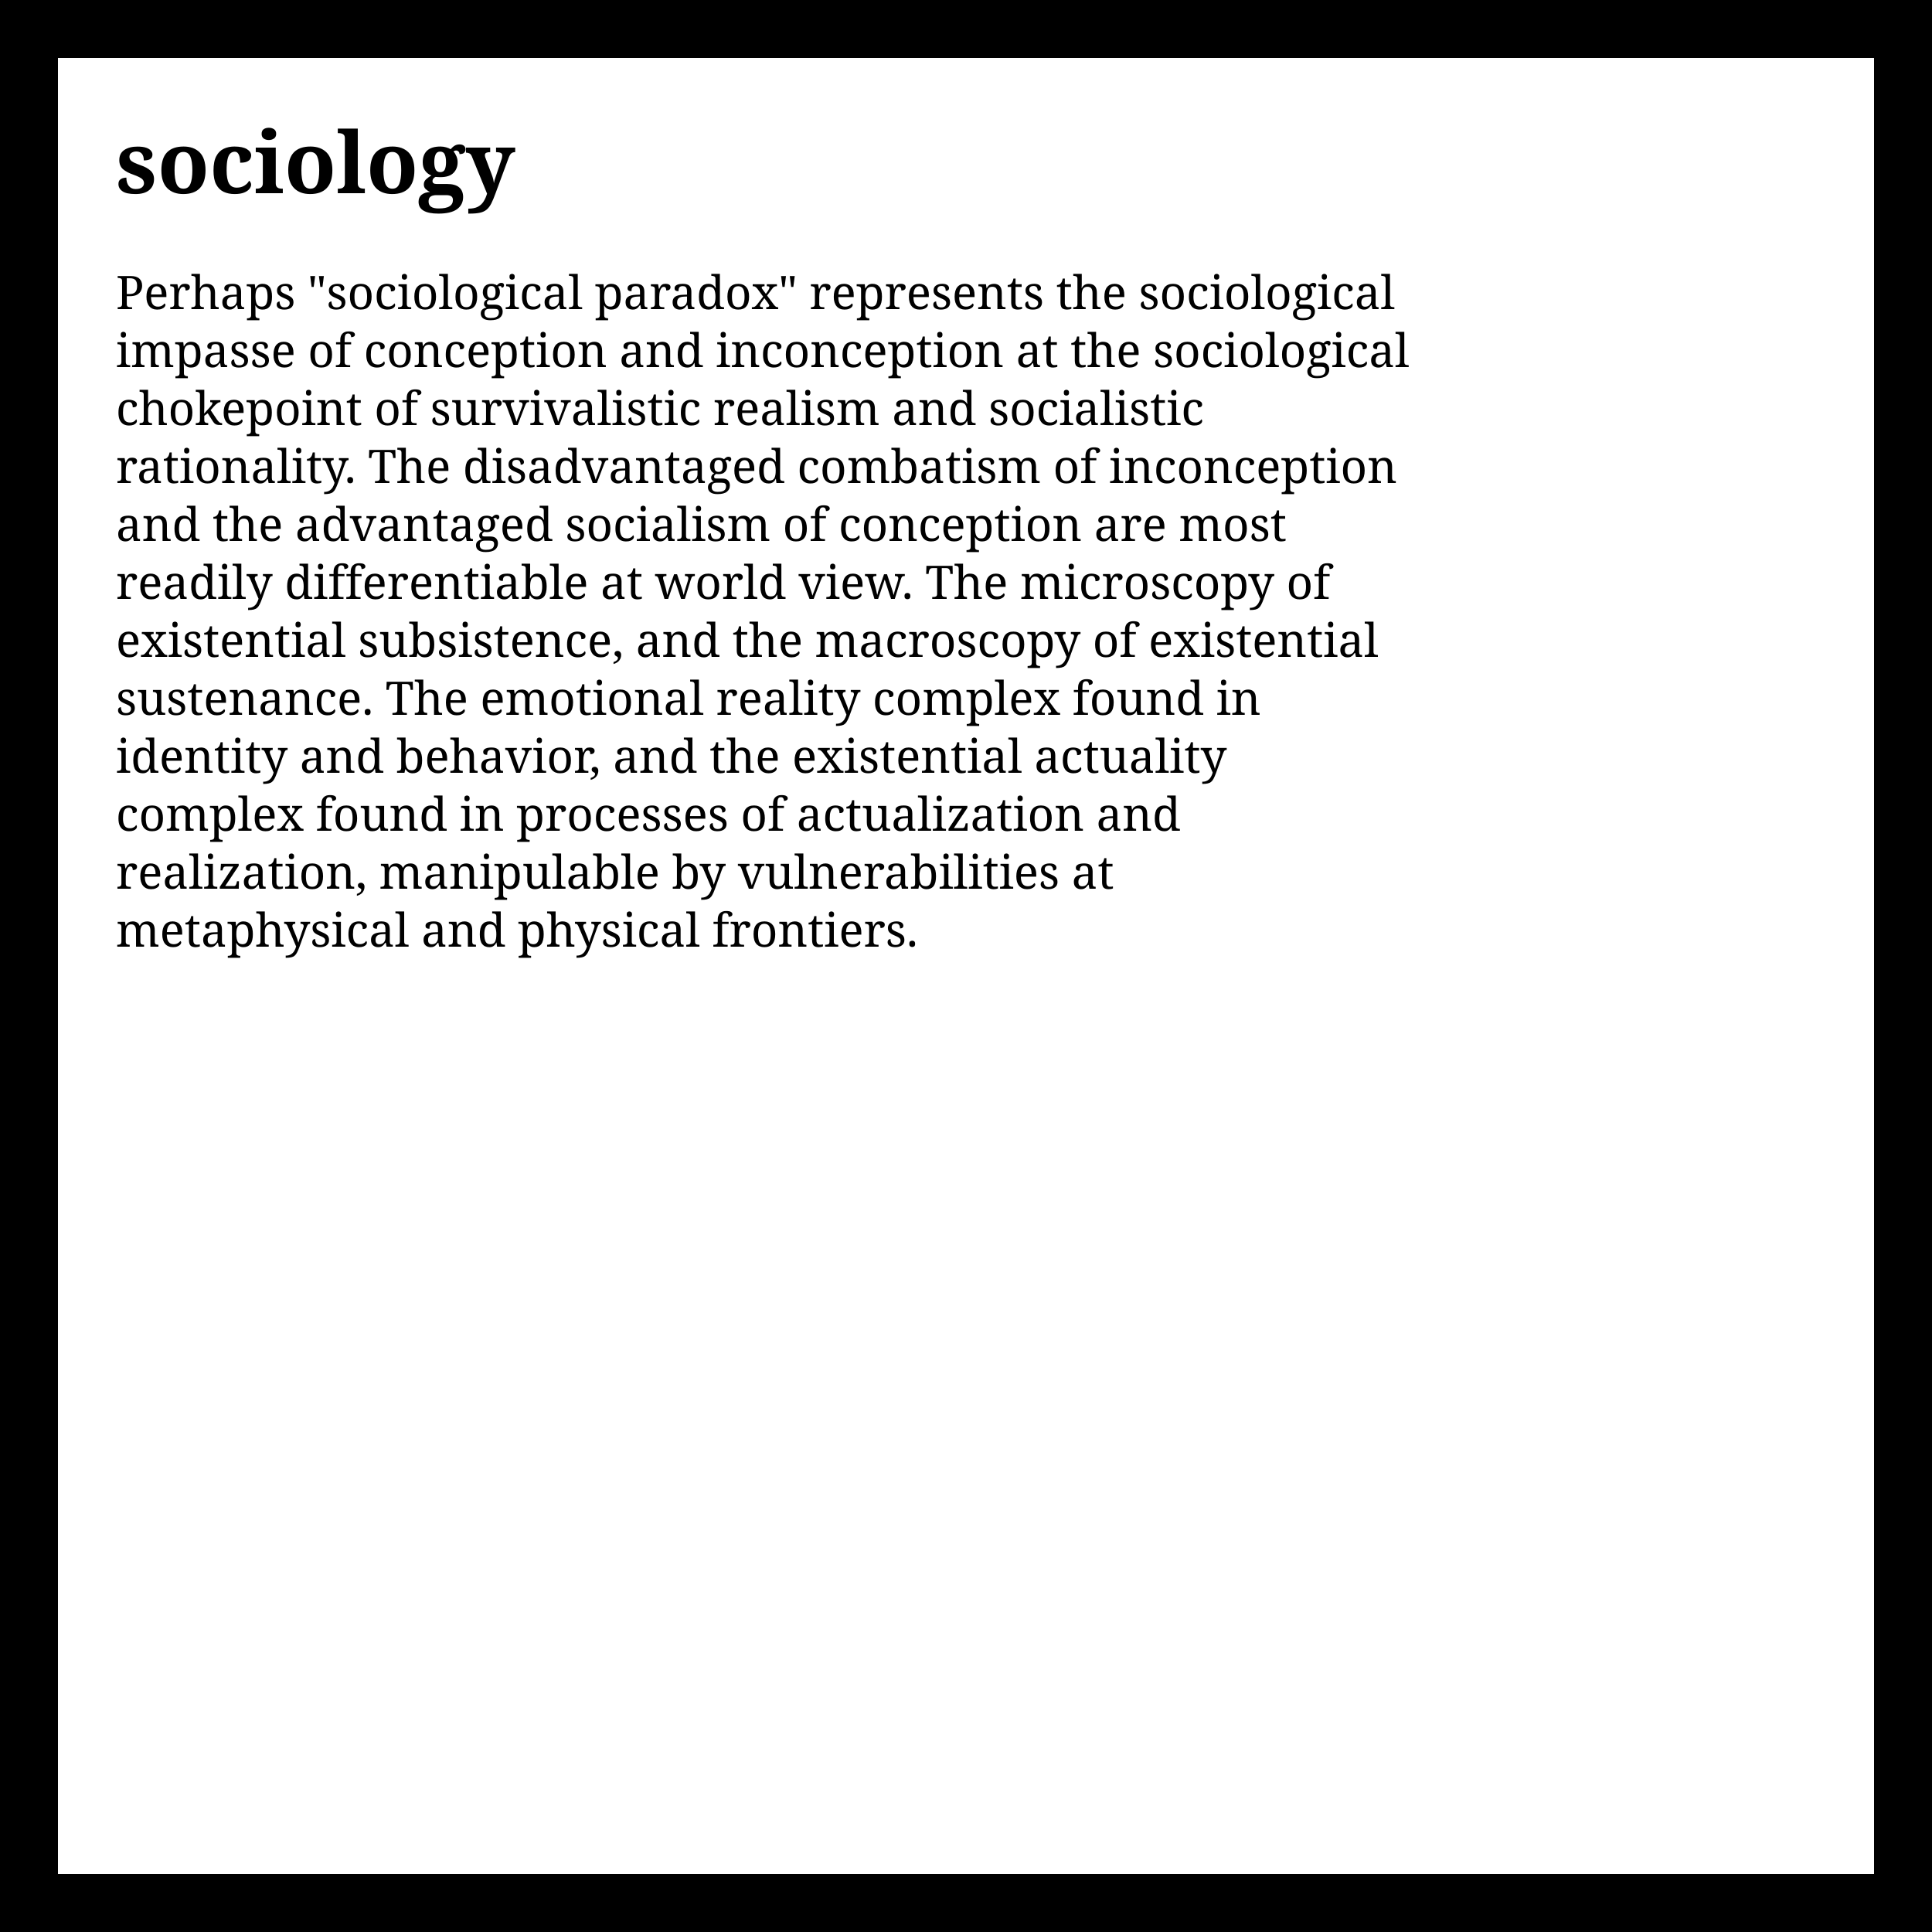
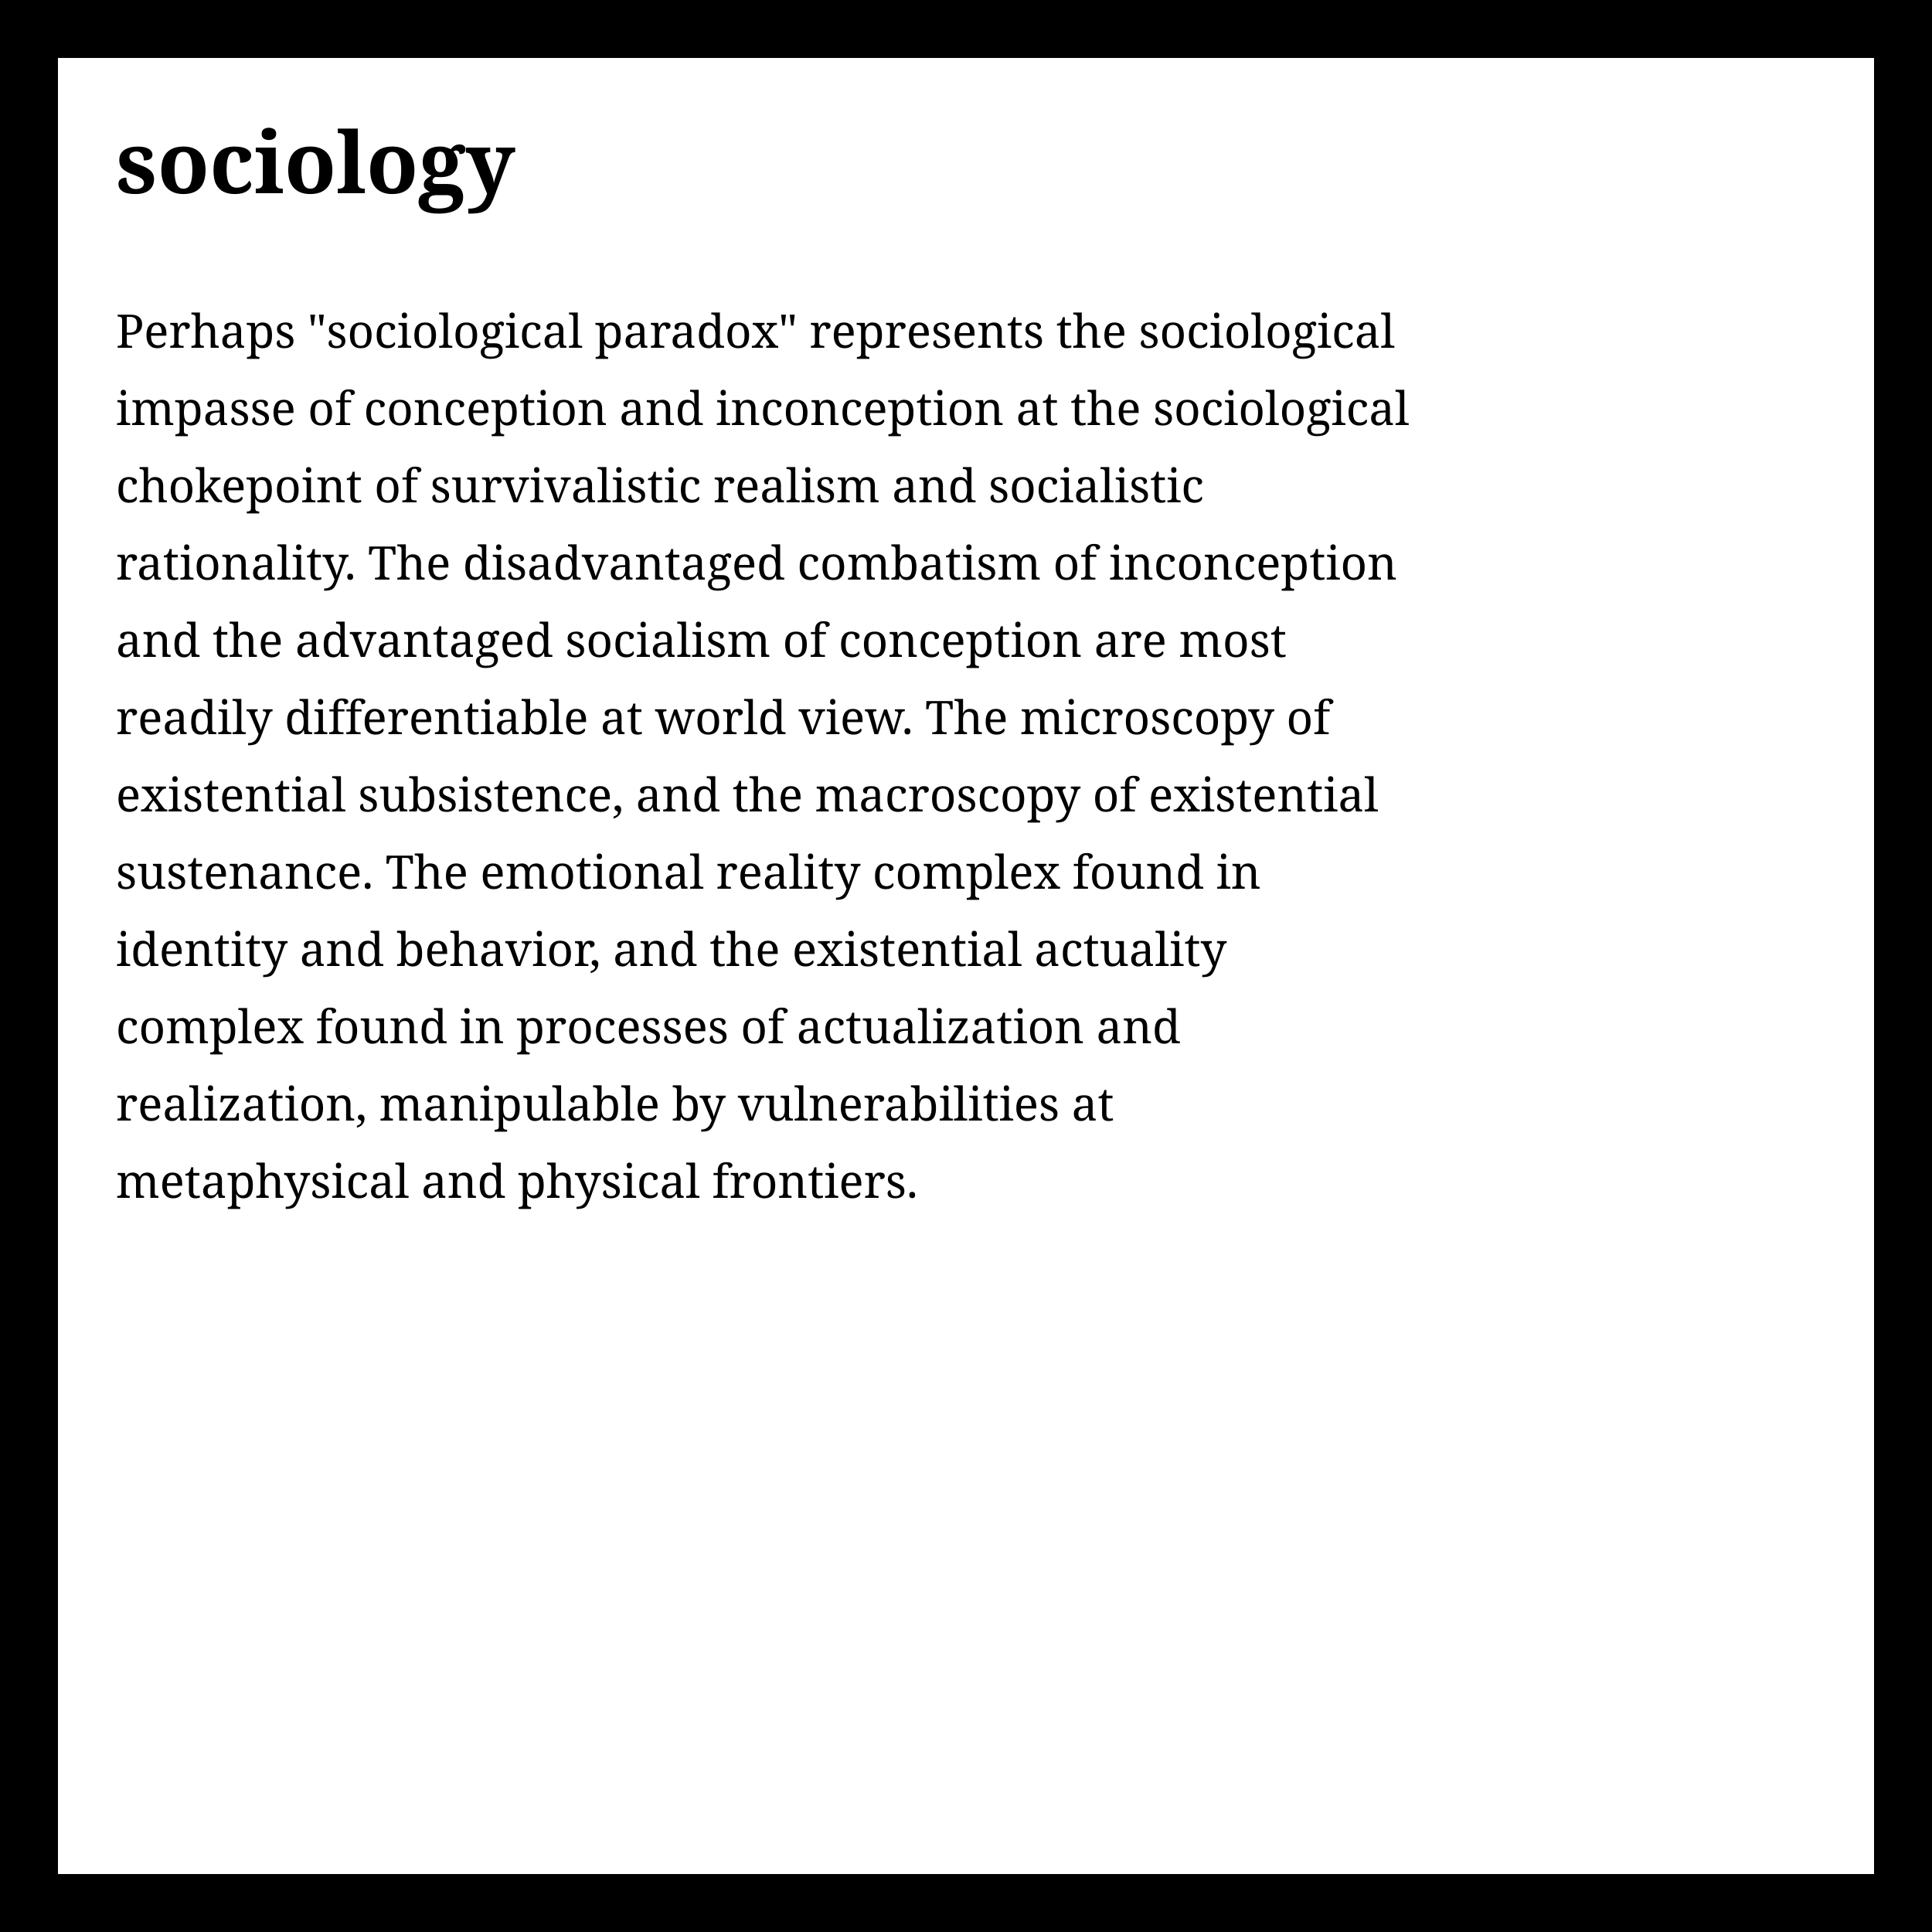
<svg xmlns="http://www.w3.org/2000/svg" version="1.1" width="500" height="500" viewBox="0 0 500 500">
  <defs>
    <style type="text/css">
      text {
	  font-family: "Computer Modern Serif", serif;
	  font-size: 12;
	  fill: black;
      }
      text.title {
	  font-size: 22;
	  font-weight: bold
      }
    </style>
  </defs>
  <rect x="0" y="0" width="500" height="500" fill="#FFF" stroke="#000" stroke-width="30" />
  <text class="title" x="30" y="50">sociology</text>
-   <text x="30" y="80">  Perhaps "sociological paradox" represents the sociological</text>
-   <text x="30" y="95">  impasse of conception and inconception at the sociological</text>
-   <text x="30" y="110">  chokepoint of survivalistic realism and socialistic</text>
-   <text x="30" y="125">  rationality.  The disadvantaged combatism of inconception</text>
-   <text x="30" y="140">  and the advantaged socialism of conception are most</text>
-   <text x="30" y="155">  readily differentiable at world view.  The microscopy of</text>
-   <text x="30" y="170">  existential subsistence, and the macroscopy of existential</text>
-   <text x="30" y="185">  sustenance.  The emotional reality complex found in</text>
-   <text x="30" y="200">  identity and behavior, and the existential actuality</text>
-   <text x="30" y="215">  complex found in processes of actualization and</text>
-   <text x="30" y="230">  realization, manipulable by vulnerabilities at</text>
-   <text x="30" y="245">  metaphysical and physical frontiers.</text>
+   <text x="30" y="90">  Perhaps "sociological paradox" represents the sociological</text>
+   <text x="30" y="110">  impasse of conception and inconception at the sociological</text>
+   <text x="30" y="130">  chokepoint of survivalistic realism and socialistic</text>
+   <text x="30" y="150">  rationality.  The disadvantaged combatism of inconception</text>
+   <text x="30" y="170">  and the advantaged socialism of conception are most</text>
+   <text x="30" y="190">  readily differentiable at world view.  The microscopy of</text>
+   <text x="30" y="210">  existential subsistence, and the macroscopy of existential</text>
+   <text x="30" y="230">  sustenance.  The emotional reality complex found in</text>
+   <text x="30" y="250">  identity and behavior, and the existential actuality</text>
+   <text x="30" y="270">  complex found in processes of actualization and</text>
+   <text x="30" y="290">  realization, manipulable by vulnerabilities at</text>
+   <text x="30" y="310">  metaphysical and physical frontiers.</text>
</svg>
